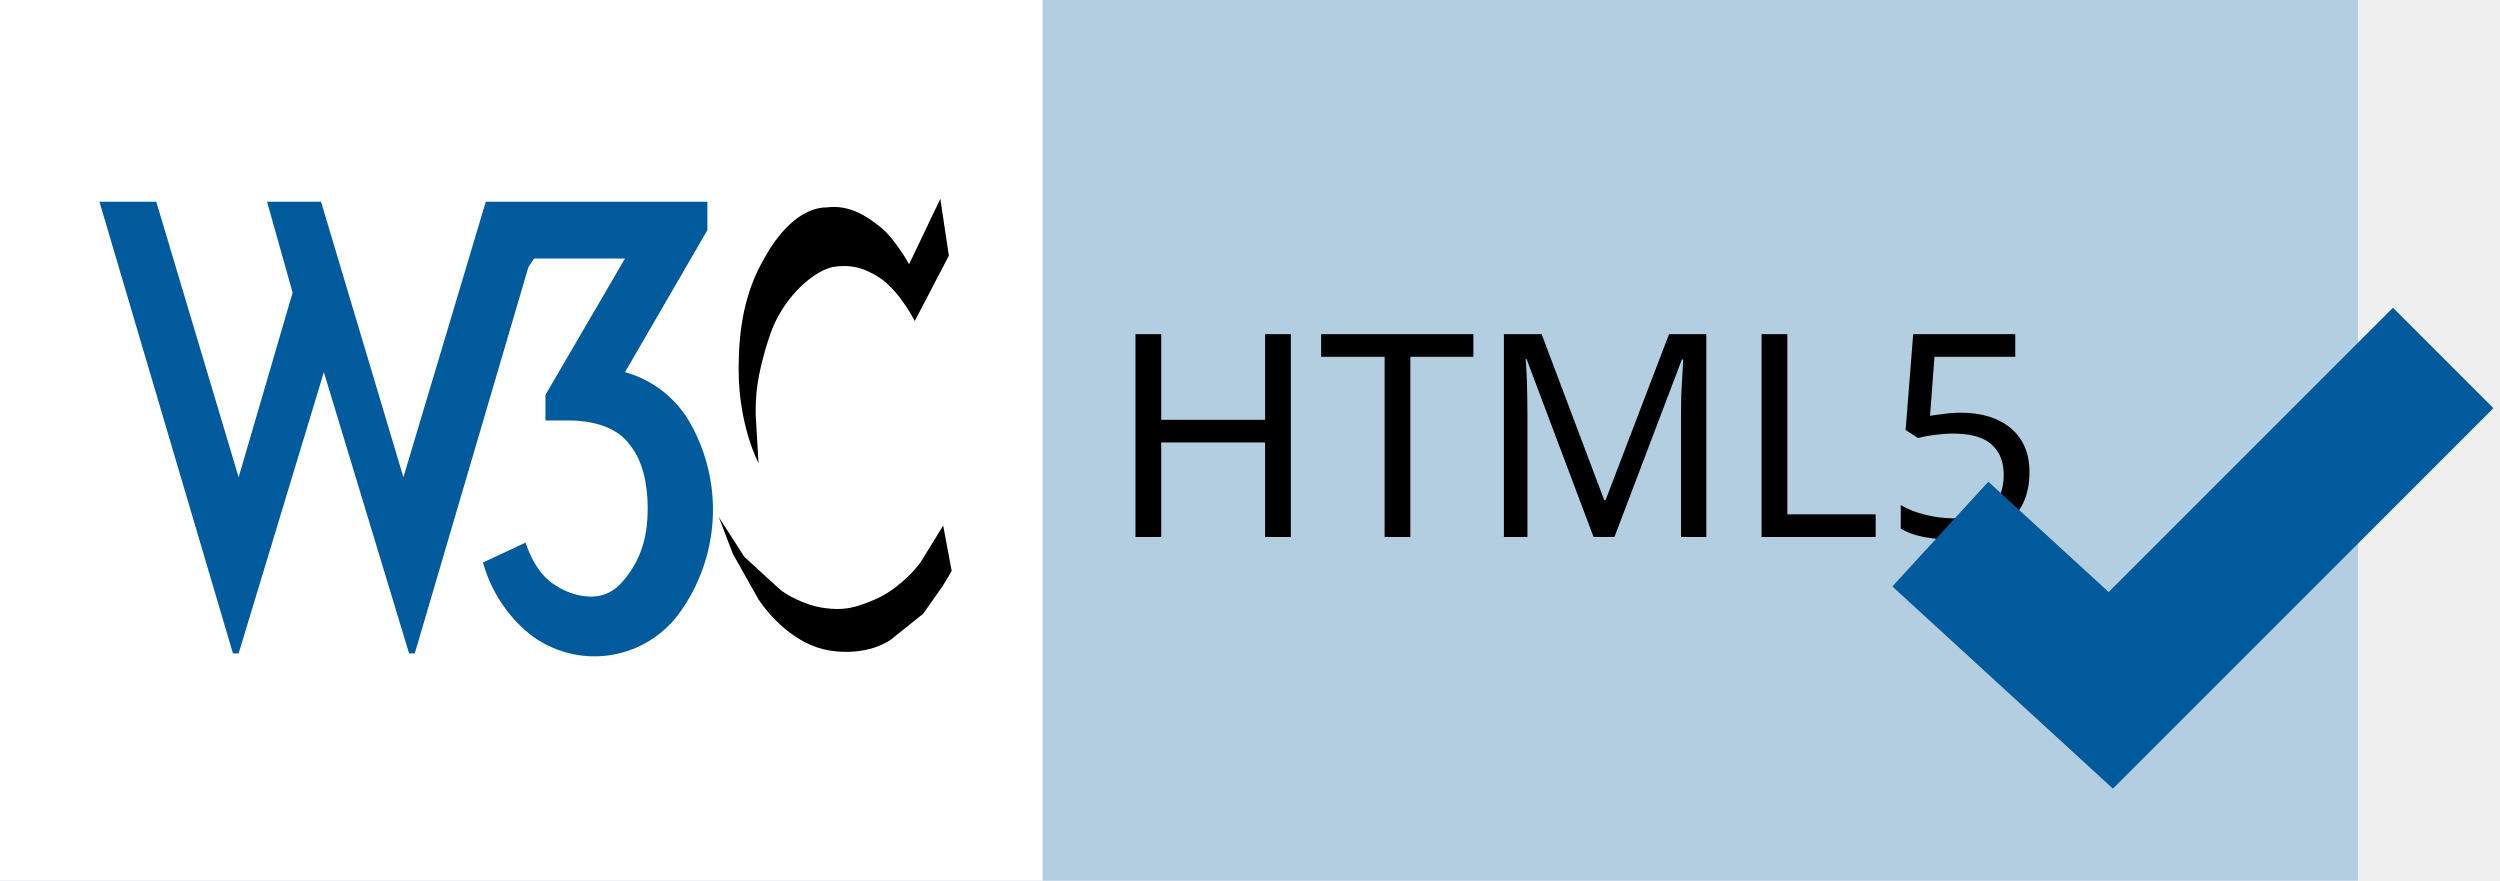
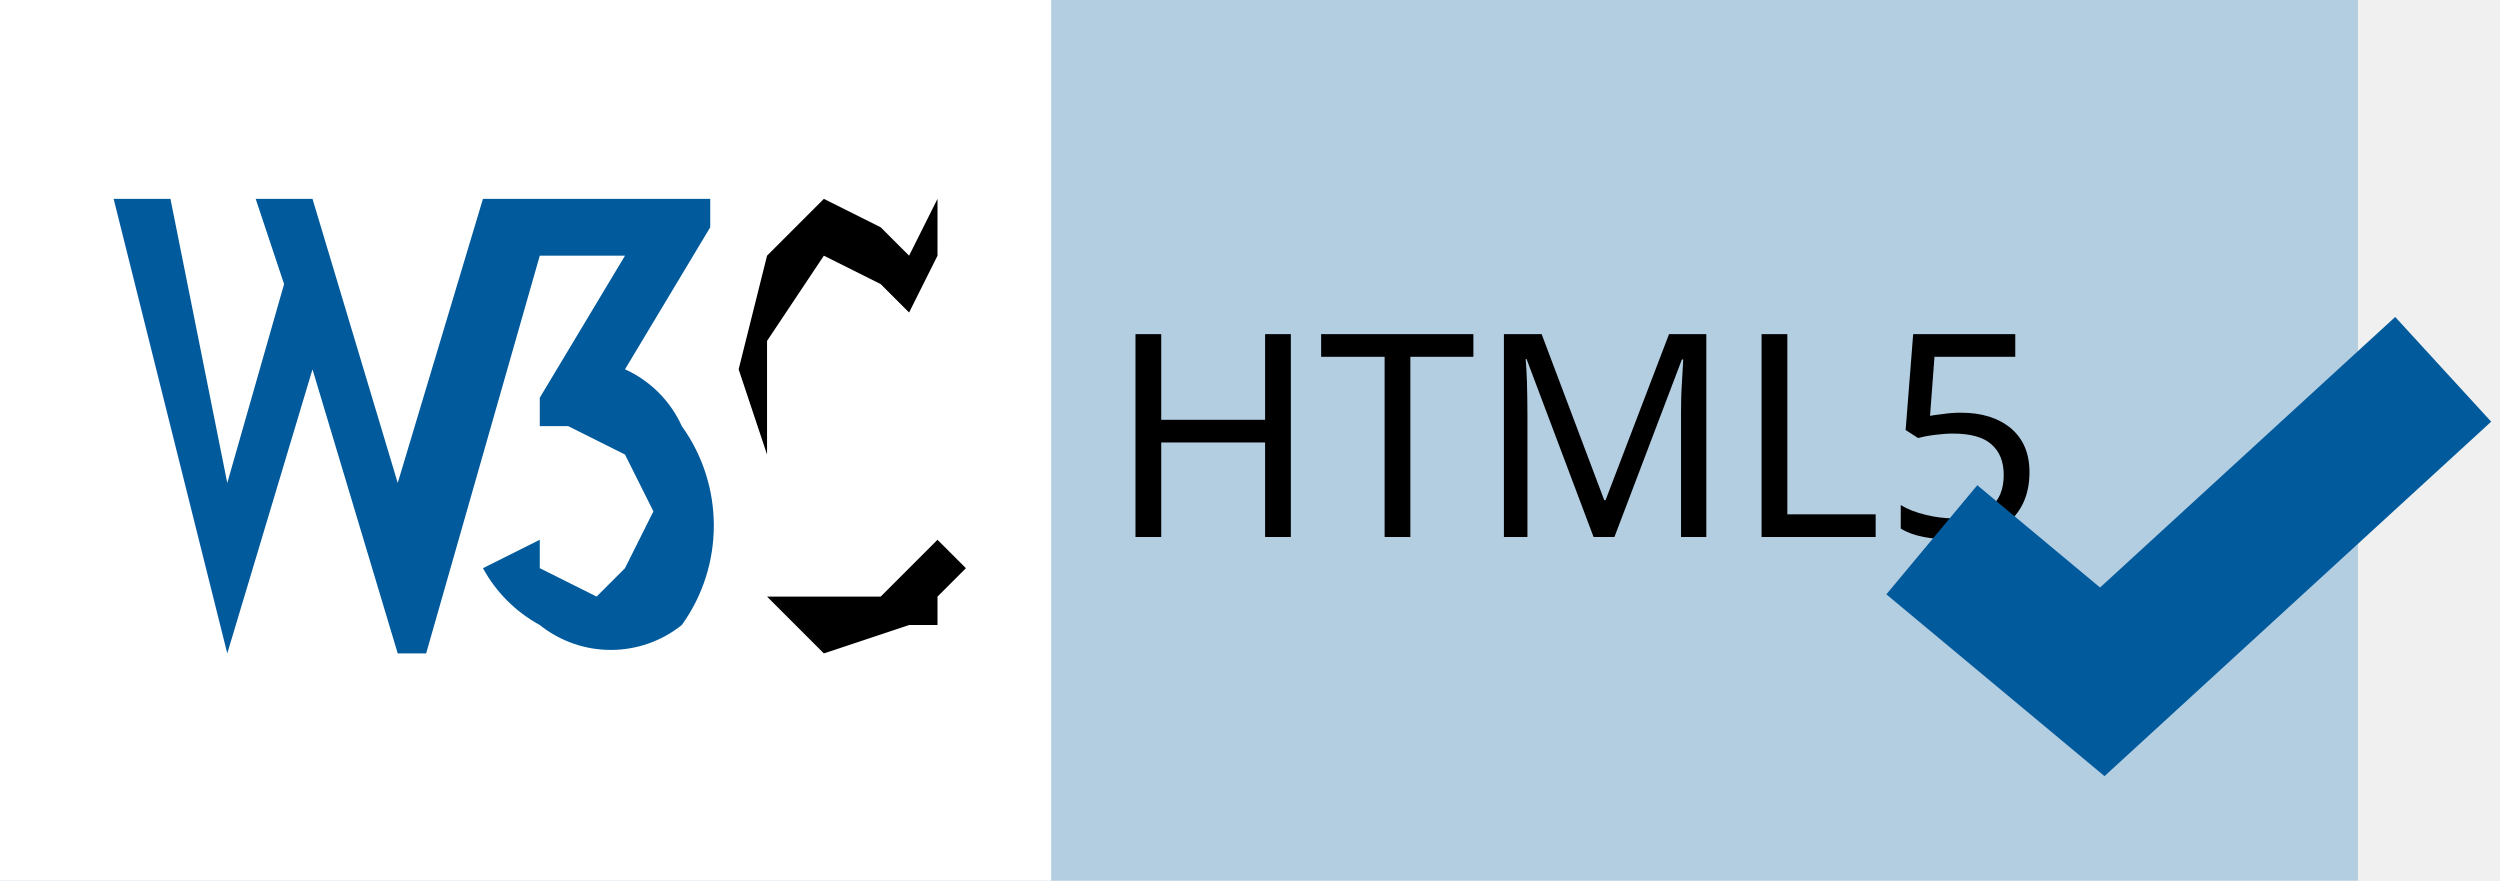
<svg xmlns="http://www.w3.org/2000/svg" viewBox="0 0 88 31">
  <path fill="#B3CEE1" d="M0 0h83v31H0z" />
  <text x="39" y="18.9" font-family="Verdana-Bold,Verdana,sans-serif" font-size="10">HTML5</text>
-   <path fill="#fff" d="M0 0h36.7v31H0z" />
-   <path fill="none" stroke="#005a9c" stroke-width="5" d="m68.3 18.8 6 5.5L86 12.6" />
-   <path d="m33.1 7 .3 2-1.2 2.3s-.5-1-1.2-1.5c-.6-.4-1.1-.5-1.7-.4-.8.2-1.8 1.2-2.2 2.4-.5 1.5-.5 2.2-.5 2.8l.1 1.7S26 15 26 13c0-1.4.2-2.7.9-3.9.6-1.1 1.4-1.8 2.2-1.8.8-.1 1.4.3 1.9.7.5.4 1 1.3 1 1.3L33.1 7zm.1 11.5-.8 1.3c-.3.4-.9 1-1.6 1.3s-1.1.4-1.8.3c-.7-.1-1.4-.5-1.6-.7l-1.2-1.1-.9-1.4.5 1.3.9 1.6c.4.6 1.3 1.6 2.5 1.8 1.3.2 2.1-.3 2.3-.5l1-.8.7-1 .3-.5-.3-1.6z" />
-   <path fill="#005a9c" d="M24.3 14.9a3.8 3.8 0 0 0-2.3-1.8l2.9-5v-1h-7.8l-2.9 9.7-2.9-9.7H9.4l.9 3.2-1.9 6.5-2.9-9.7h-2L8.2 23h.2l3-9.9 3 9.9h.2l4-13.6.2-.3H22l-2.8 4.8v.9h.8c1 0 1.8.3 2.2.9.4.5.6 1.3.6 2.2 0 .9-.2 1.6-.6 2.2-.4.6-.8.9-1.4.9-.5 0-1-.2-1.4-.5-.4-.3-.7-.8-.9-1.4l-1.5.7a5 5 0 0 0 1.5 2.4 3.7 3.7 0 0 0 5.4-.6 6.2 6.2 0 0 0 .4-6.7z" />
+   <path fill="#fff" d="M0 0h37v31H0z" />
+   <path fill="none" stroke="#005a9c" stroke-width="5" d="m68 19 6 5 12-11" />
+   <path d="M33 7v2l-1 2-1-1-2-1-2 3v4l-1-3 1-4 2-2 2 1 1 1 1-2zm0 12-1 1-1 1h-4l-1-1-1-2 1 2 1 1 2 2 3-1h1v-1l1-1-1-1z" />
+   <path fill="#005a9c" d="M24 15a4 4 0 0 0-2-2l3-5V7h-8l-3 10-3-10H9l1 3-2 7L6 7H4l4 16 3-10 3 10h1l4-14h3l-3 5v1h1l2 1 1 2-1 2-1 1-2-1v-1l-2 1a5 5 0 0 0 2 2 4 4 0 0 0 5 0 6 6 0 0 0 0-7z" />
</svg>
